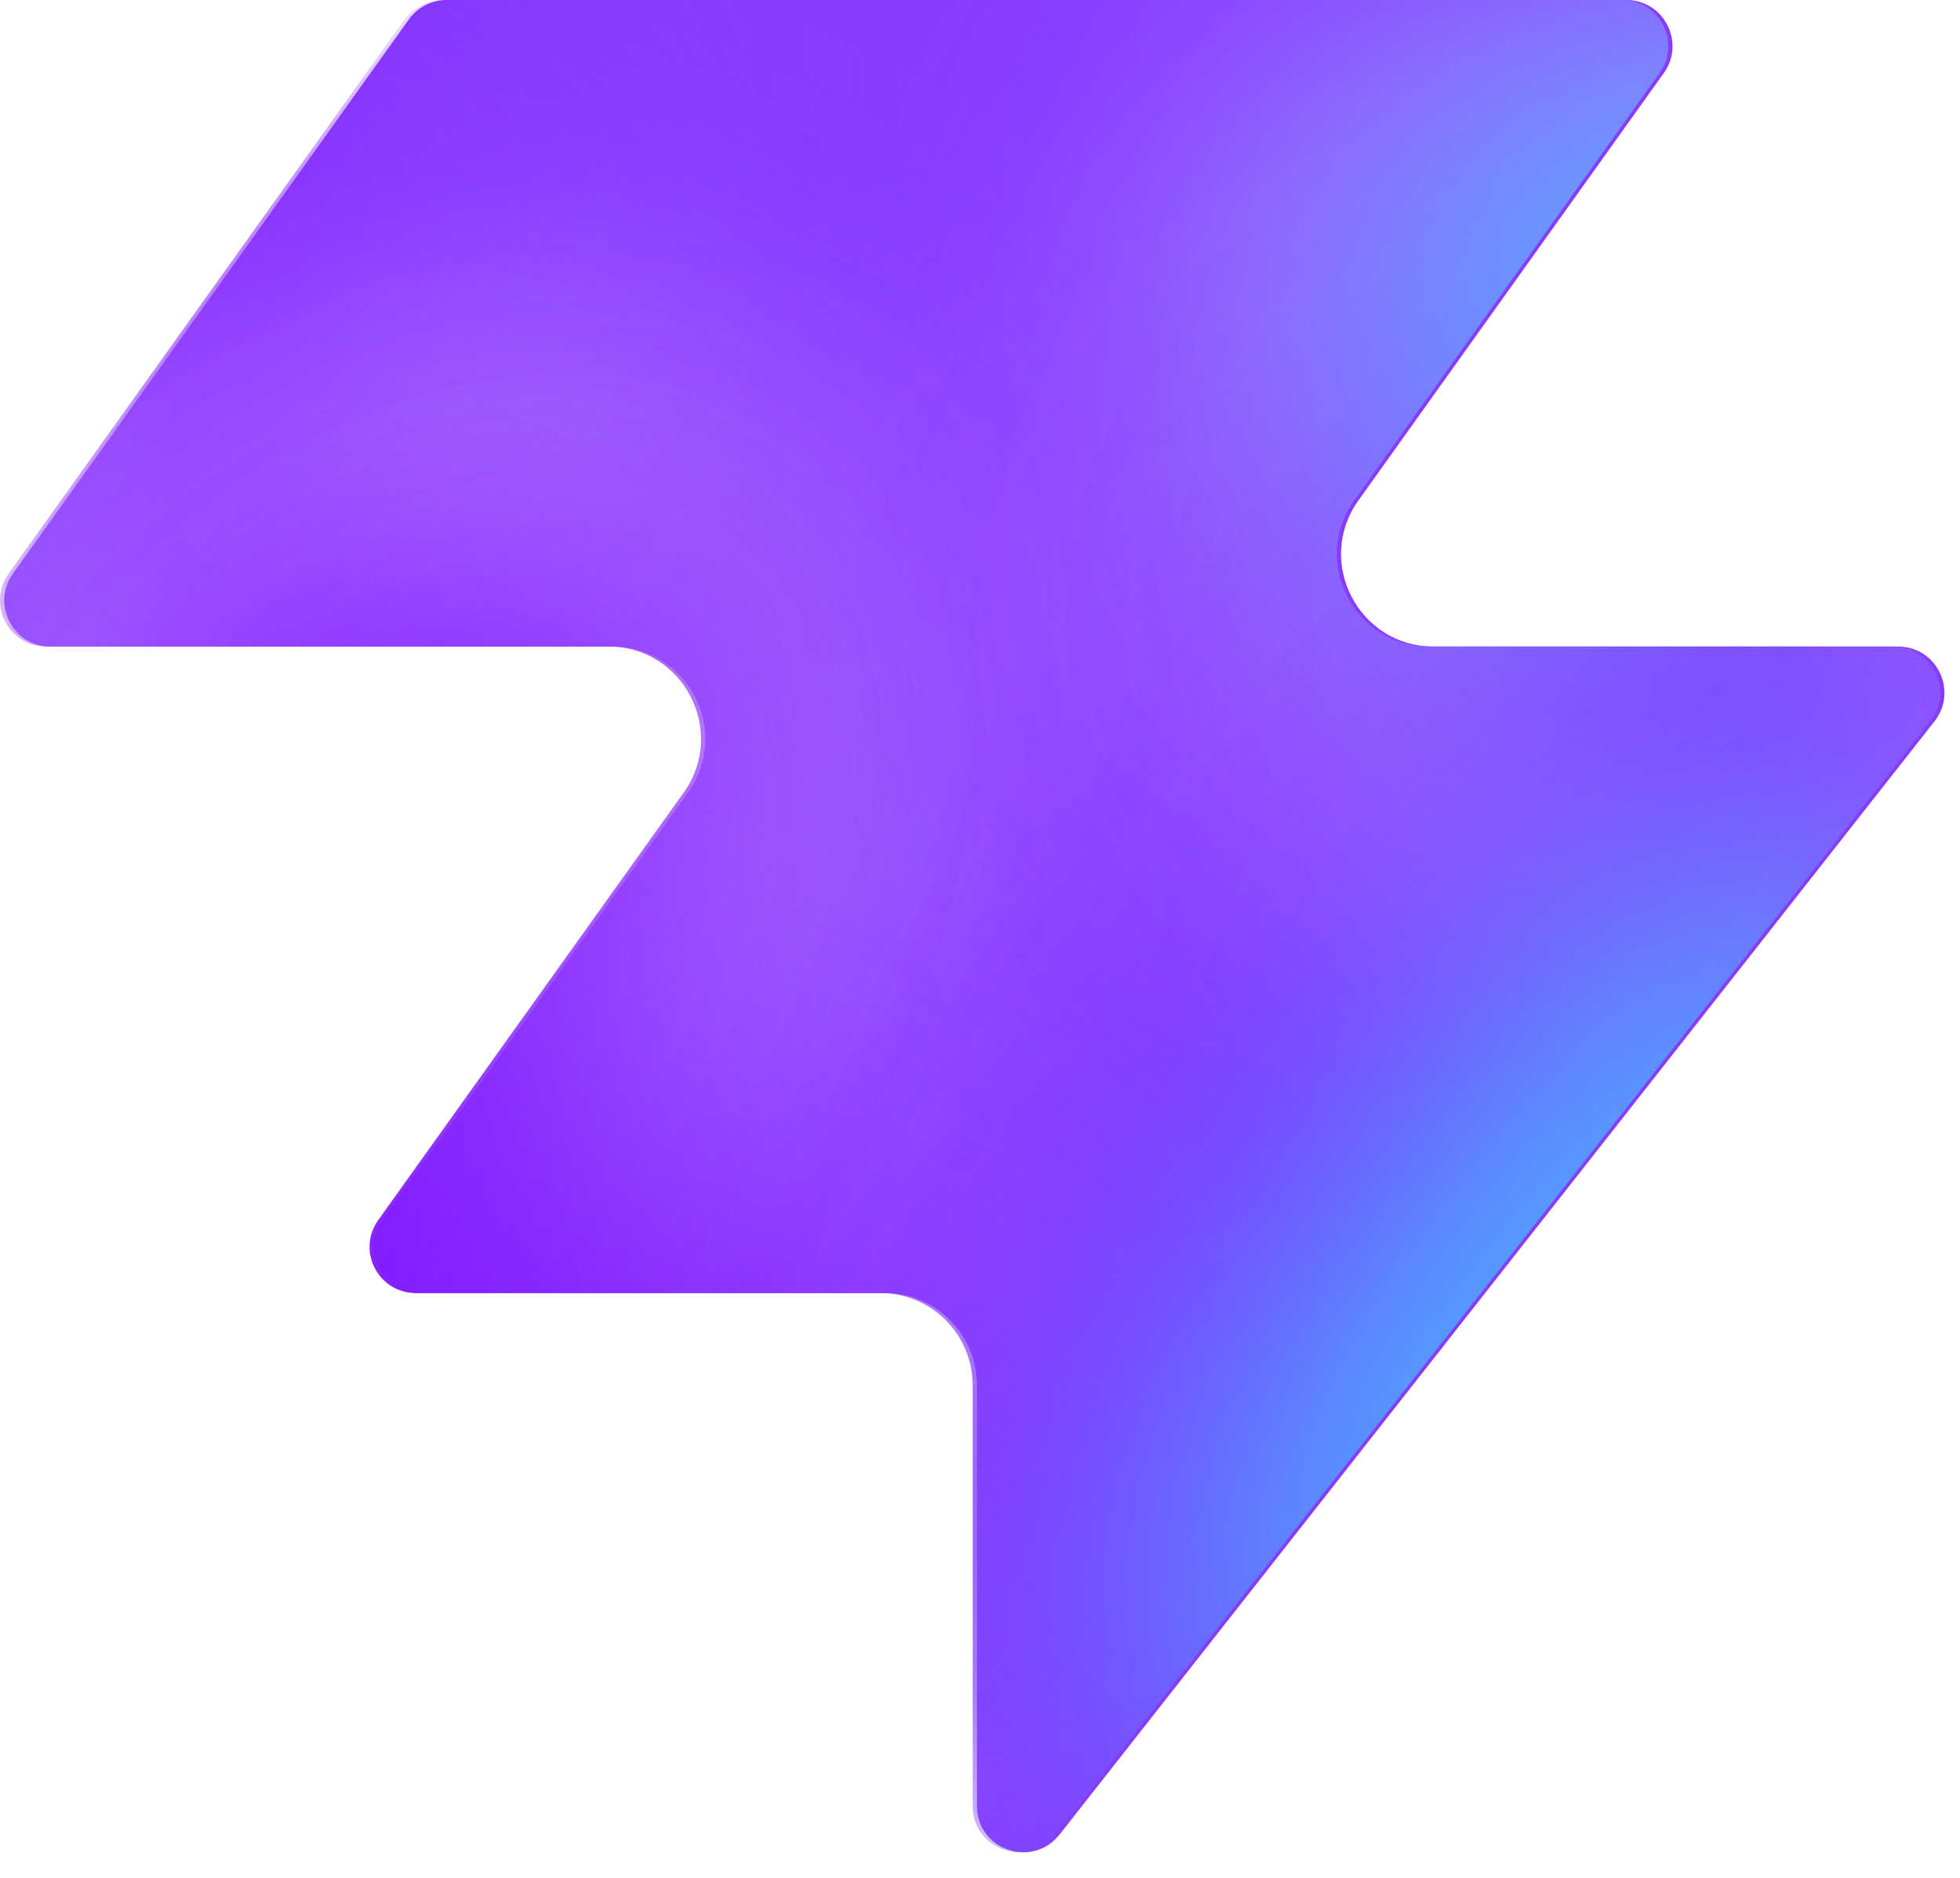
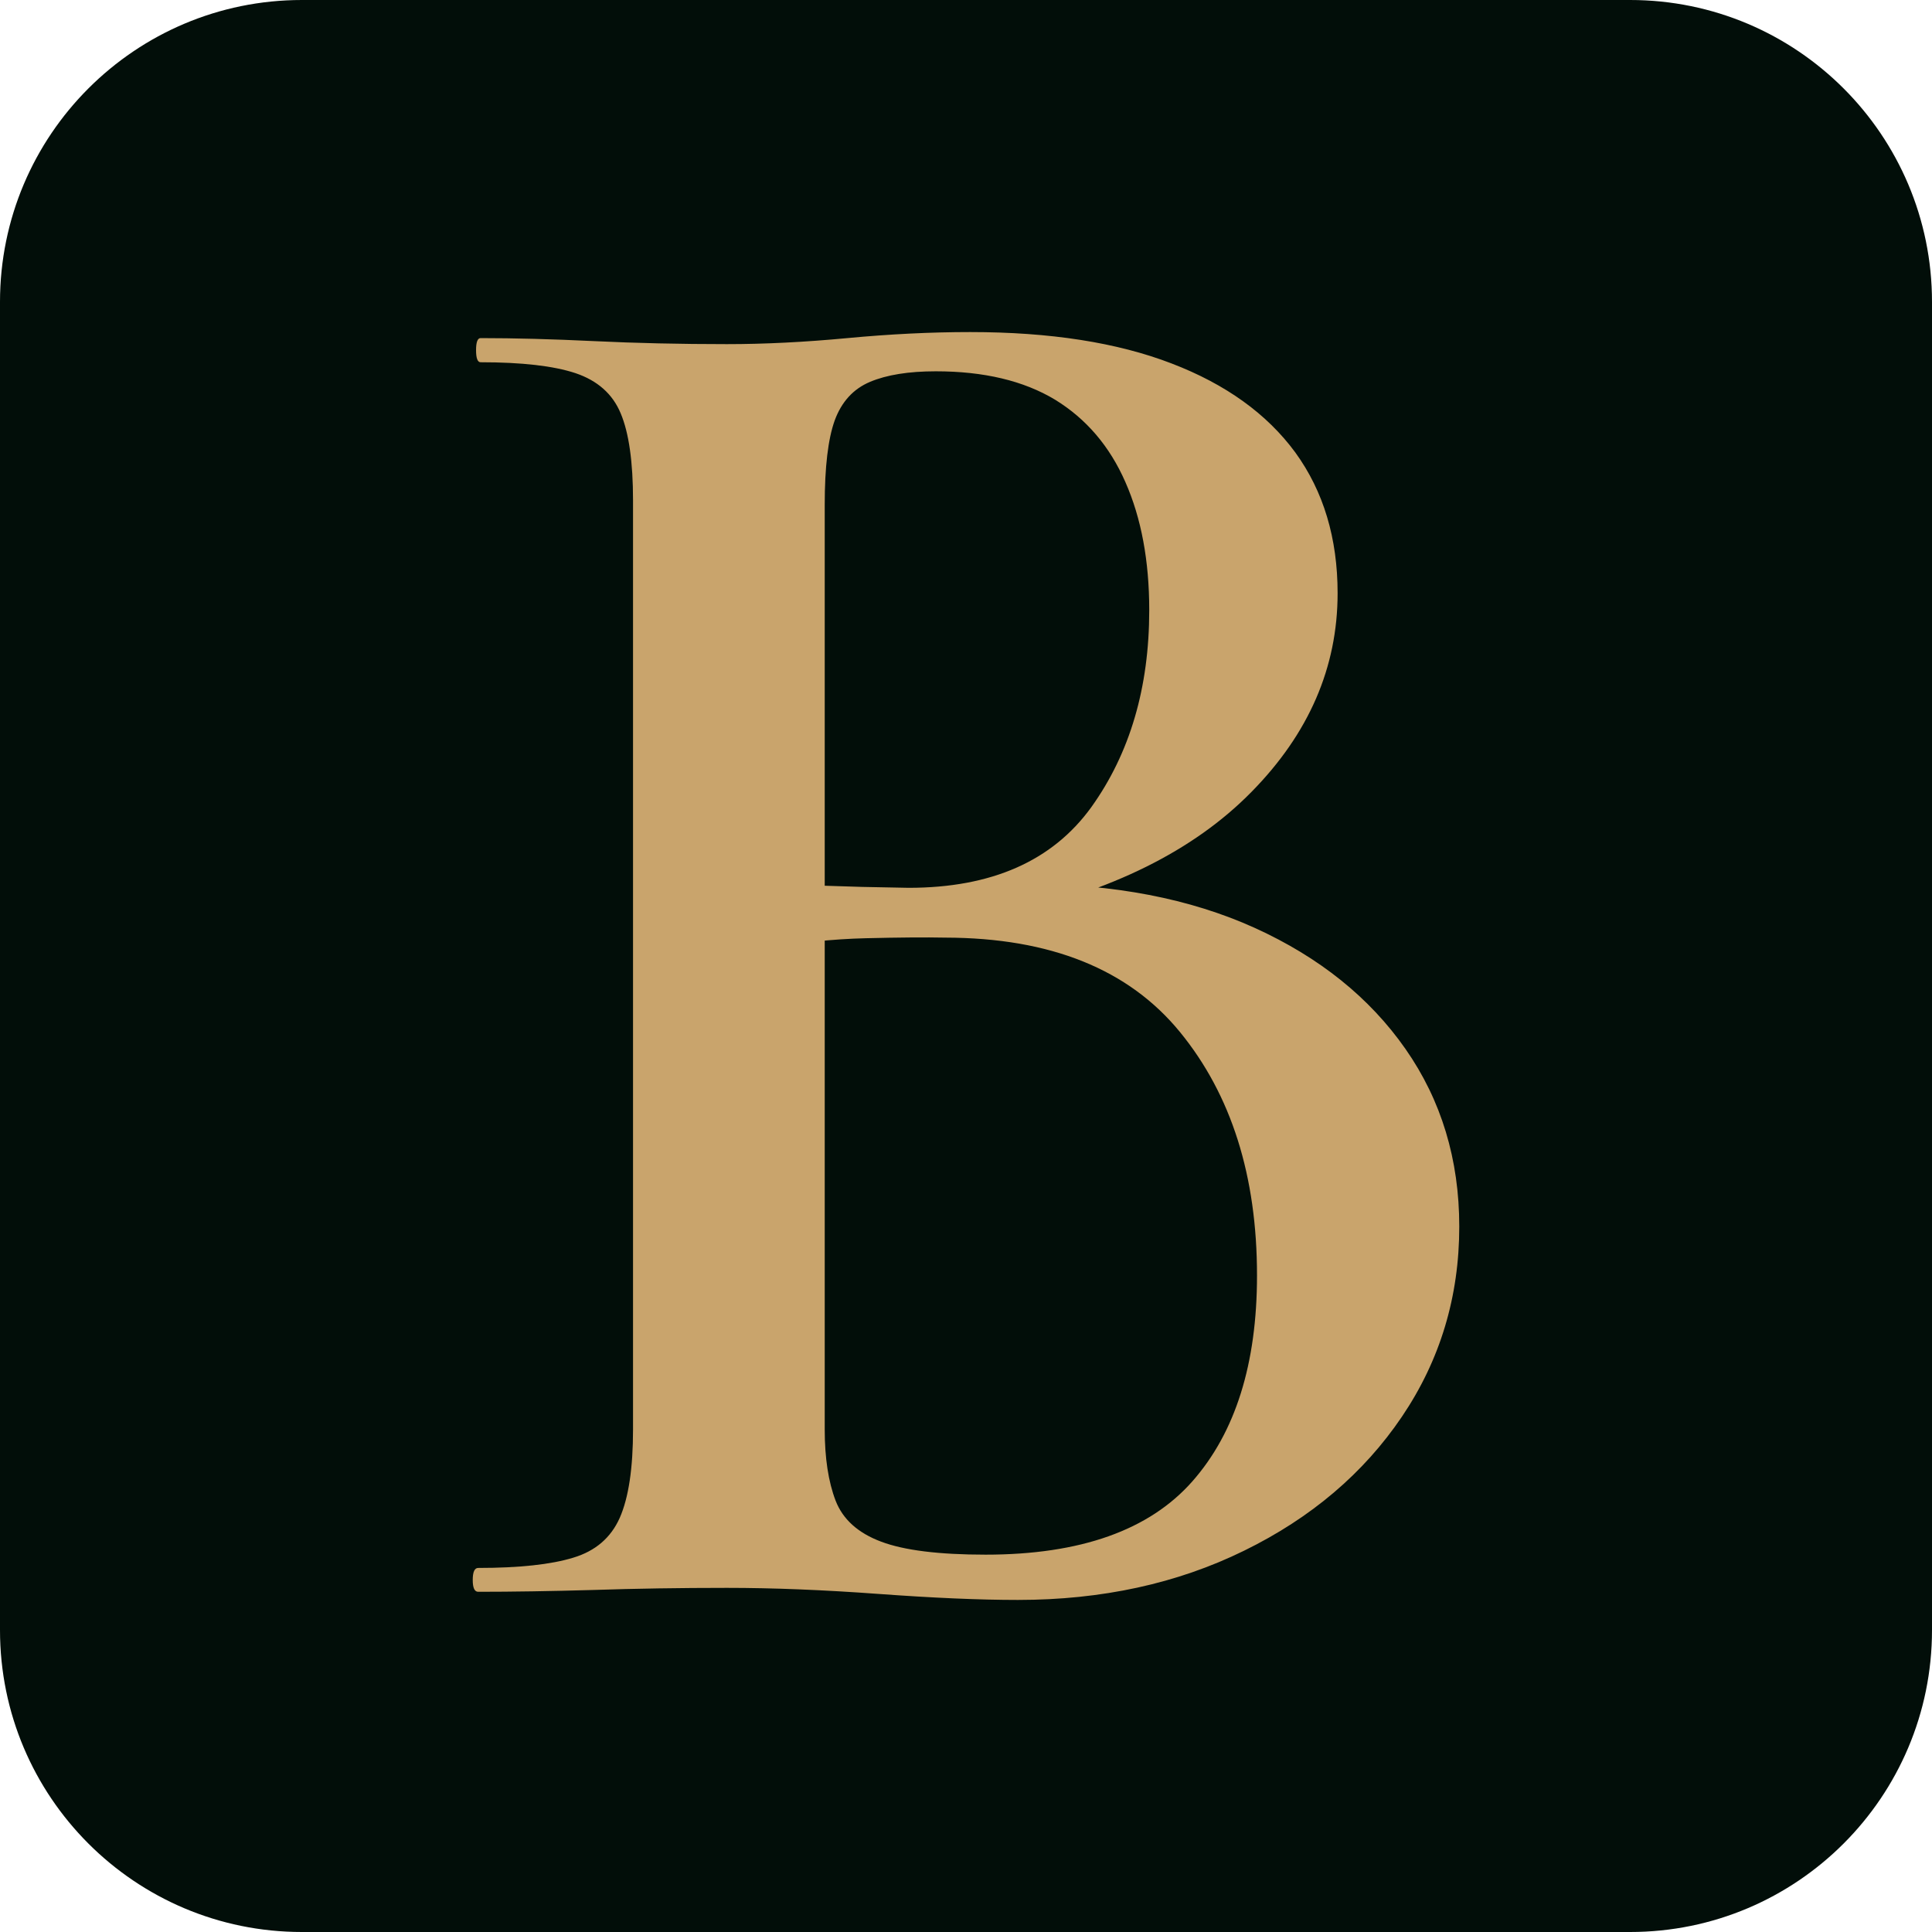
- <svg xmlns="http://www.w3.org/2000/svg" width="48" height="46" fill="none" viewBox="0 0 48 46">
-   <path fill="#863bff" d="M25.946 44.938c-.664.845-2.021.375-2.021-.698V33.937a2.26 2.26 0 0 0-2.262-2.262H10.287c-.92 0-1.456-1.04-.92-1.788l7.48-10.471c1.07-1.497 0-3.578-1.842-3.578H1.237c-.92 0-1.456-1.04-.92-1.788L10.013.474c.214-.297.556-.474.92-.474h28.894c.92 0 1.456 1.04.92 1.788l-7.48 10.471c-1.07 1.498 0 3.579 1.842 3.579h11.377c.943 0 1.473 1.088.89 1.83L25.947 44.94z" style="fill:#863bff;fill:color(display-p3 .525 .23 1);fill-opacity:1" />
-   <mask id="a" width="48" height="46" x="0" y="0" maskUnits="userSpaceOnUse" style="mask-type:alpha">
-     <path fill="#000" d="M25.842 44.938c-.664.844-2.021.375-2.021-.698V33.937a2.26 2.26 0 0 0-2.262-2.262H10.183c-.92 0-1.456-1.04-.92-1.788l7.48-10.471c1.07-1.498 0-3.579-1.842-3.579H1.133c-.92 0-1.456-1.04-.92-1.787L9.91.473c.214-.297.556-.474.92-.474h28.894c.92 0 1.456 1.04.92 1.788l-7.48 10.471c-1.07 1.498 0 3.578 1.842 3.578h11.377c.943 0 1.473 1.088.89 1.832L25.843 44.94z" style="fill:#000;fill-opacity:1" />
-   </mask>
-   <g mask="url(#a)">
-     <g filter="url(#b)">
-       <ellipse cx="5.508" cy="14.704" fill="#ede6ff" rx="5.508" ry="14.704" style="fill:#ede6ff;fill:color(display-p3 .927 .903 1);fill-opacity:1" transform="matrix(.00324 1 1 -.00324 -4.47 31.516)" />
-     </g>
-     <g filter="url(#c)">
-       <ellipse cx="10.399" cy="29.851" fill="#ede6ff" rx="10.399" ry="29.851" style="fill:#ede6ff;fill:color(display-p3 .927 .903 1);fill-opacity:1" transform="matrix(.00324 1 1 -.00324 -39.328 7.883)" />
-     </g>
-     <g filter="url(#d)">
-       <ellipse cx="5.508" cy="30.487" fill="#7e14ff" rx="5.508" ry="30.487" style="fill:#7e14ff;fill:color(display-p3 .492 .077 1);fill-opacity:1" transform="rotate(89.814 -25.913 -14.639)scale(1 -1)" />
-     </g>
-     <g filter="url(#e)">
-       <ellipse cx="5.508" cy="30.599" fill="#7e14ff" rx="5.508" ry="30.599" style="fill:#7e14ff;fill:color(display-p3 .492 .077 1);fill-opacity:1" transform="rotate(89.814 -32.644 -3.334)scale(1 -1)" />
-     </g>
-     <g filter="url(#f)">
-       <ellipse cx="5.508" cy="30.599" fill="#7e14ff" rx="5.508" ry="30.599" style="fill:#7e14ff;fill:color(display-p3 .492 .077 1);fill-opacity:1" transform="matrix(.00324 1 1 -.00324 -34.34 30.47)" />
-     </g>
-     <g filter="url(#g)">
-       <ellipse cx="14.072" cy="22.078" fill="#ede6ff" rx="14.072" ry="22.078" style="fill:#ede6ff;fill:color(display-p3 .927 .903 1);fill-opacity:1" transform="rotate(93.35 24.506 48.493)scale(-1 1)" />
-     </g>
-     <g filter="url(#h)">
-       <ellipse cx="3.47" cy="21.501" fill="#7e14ff" rx="3.47" ry="21.501" style="fill:#7e14ff;fill:color(display-p3 .492 .077 1);fill-opacity:1" transform="rotate(89.009 28.708 47.59)scale(-1 1)" />
-     </g>
-     <g filter="url(#i)">
-       <ellipse cx="3.47" cy="21.501" fill="#7e14ff" rx="3.47" ry="21.501" style="fill:#7e14ff;fill:color(display-p3 .492 .077 1);fill-opacity:1" transform="rotate(89.009 28.708 47.59)scale(-1 1)" />
-     </g>
-     <g filter="url(#j)">
-       <ellipse cx=".387" cy="8.972" fill="#7e14ff" rx="4.407" ry="29.108" style="fill:#7e14ff;fill:color(display-p3 .492 .077 1);fill-opacity:1" transform="rotate(39.51 .387 8.972)" />
-     </g>
-     <g filter="url(#k)">
-       <ellipse cx="47.523" cy="-6.092" fill="#7e14ff" rx="4.407" ry="29.108" style="fill:#7e14ff;fill:color(display-p3 .492 .077 1);fill-opacity:1" transform="rotate(37.892 47.523 -6.092)" />
-     </g>
-     <g filter="url(#l)">
-       <ellipse cx="41.412" cy="6.333" fill="#47bfff" rx="5.971" ry="9.665" style="fill:#47bfff;fill:color(display-p3 .28 .748 1);fill-opacity:1" transform="rotate(37.892 41.412 6.333)" />
-     </g>
-     <g filter="url(#m)">
-       <ellipse cx="-1.879" cy="38.332" fill="#7e14ff" rx="4.407" ry="29.108" style="fill:#7e14ff;fill:color(display-p3 .492 .077 1);fill-opacity:1" transform="rotate(37.892 -1.88 38.332)" />
-     </g>
-     <g filter="url(#n)">
-       <ellipse cx="-1.879" cy="38.332" fill="#7e14ff" rx="4.407" ry="29.108" style="fill:#7e14ff;fill:color(display-p3 .492 .077 1);fill-opacity:1" transform="rotate(37.892 -1.88 38.332)" />
-     </g>
-     <g filter="url(#o)">
-       <ellipse cx="35.651" cy="29.907" fill="#7e14ff" rx="4.407" ry="29.108" style="fill:#7e14ff;fill:color(display-p3 .492 .077 1);fill-opacity:1" transform="rotate(37.892 35.651 29.907)" />
-     </g>
-     <g filter="url(#p)">
-       <ellipse cx="38.418" cy="32.4" fill="#47bfff" rx="5.971" ry="15.297" style="fill:#47bfff;fill:color(display-p3 .28 .748 1);fill-opacity:1" transform="rotate(37.892 38.418 32.4)" />
-     </g>
-   </g>
-   <defs>
-     <filter id="b" width="60.045" height="41.654" x="-19.77" y="16.149" color-interpolation-filters="sRGB" filterUnits="userSpaceOnUse">
-       <feFlood flood-opacity="0" result="BackgroundImageFix" />
-       <feBlend in="SourceGraphic" in2="BackgroundImageFix" result="shape" />
-       <feGaussianBlur result="effect1_foregroundBlur_2002_17158" stdDeviation="7.659" />
-     </filter>
-     <filter id="c" width="90.34" height="51.437" x="-54.613" y="-7.533" color-interpolation-filters="sRGB" filterUnits="userSpaceOnUse">
-       <feFlood flood-opacity="0" result="BackgroundImageFix" />
-       <feBlend in="SourceGraphic" in2="BackgroundImageFix" result="shape" />
-       <feGaussianBlur result="effect1_foregroundBlur_2002_17158" stdDeviation="7.659" />
-     </filter>
-     <filter id="d" width="79.355" height="29.4" x="-49.64" y="2.03" color-interpolation-filters="sRGB" filterUnits="userSpaceOnUse">
-       <feFlood flood-opacity="0" result="BackgroundImageFix" />
-       <feBlend in="SourceGraphic" in2="BackgroundImageFix" result="shape" />
-       <feGaussianBlur result="effect1_foregroundBlur_2002_17158" stdDeviation="4.596" />
-     </filter>
-     <filter id="e" width="79.579" height="29.4" x="-45.045" y="20.029" color-interpolation-filters="sRGB" filterUnits="userSpaceOnUse">
-       <feFlood flood-opacity="0" result="BackgroundImageFix" />
-       <feBlend in="SourceGraphic" in2="BackgroundImageFix" result="shape" />
-       <feGaussianBlur result="effect1_foregroundBlur_2002_17158" stdDeviation="4.596" />
-     </filter>
-     <filter id="f" width="79.579" height="29.4" x="-43.513" y="21.178" color-interpolation-filters="sRGB" filterUnits="userSpaceOnUse">
-       <feFlood flood-opacity="0" result="BackgroundImageFix" />
-       <feBlend in="SourceGraphic" in2="BackgroundImageFix" result="shape" />
-       <feGaussianBlur result="effect1_foregroundBlur_2002_17158" stdDeviation="4.596" />
-     </filter>
-     <filter id="g" width="74.749" height="58.852" x="15.756" y="-17.901" color-interpolation-filters="sRGB" filterUnits="userSpaceOnUse">
-       <feFlood flood-opacity="0" result="BackgroundImageFix" />
-       <feBlend in="SourceGraphic" in2="BackgroundImageFix" result="shape" />
-       <feGaussianBlur result="effect1_foregroundBlur_2002_17158" stdDeviation="7.659" />
-     </filter>
-     <filter id="h" width="61.377" height="25.362" x="23.548" y="2.284" color-interpolation-filters="sRGB" filterUnits="userSpaceOnUse">
-       <feFlood flood-opacity="0" result="BackgroundImageFix" />
-       <feBlend in="SourceGraphic" in2="BackgroundImageFix" result="shape" />
-       <feGaussianBlur result="effect1_foregroundBlur_2002_17158" stdDeviation="4.596" />
-     </filter>
-     <filter id="i" width="61.377" height="25.362" x="23.548" y="2.284" color-interpolation-filters="sRGB" filterUnits="userSpaceOnUse">
-       <feFlood flood-opacity="0" result="BackgroundImageFix" />
-       <feBlend in="SourceGraphic" in2="BackgroundImageFix" result="shape" />
-       <feGaussianBlur result="effect1_foregroundBlur_2002_17158" stdDeviation="4.596" />
-     </filter>
-     <filter id="j" width="56.045" height="63.649" x="-27.636" y="-22.853" color-interpolation-filters="sRGB" filterUnits="userSpaceOnUse">
-       <feFlood flood-opacity="0" result="BackgroundImageFix" />
-       <feBlend in="SourceGraphic" in2="BackgroundImageFix" result="shape" />
-       <feGaussianBlur result="effect1_foregroundBlur_2002_17158" stdDeviation="4.596" />
-     </filter>
-     <filter id="k" width="54.814" height="64.646" x="20.116" y="-38.415" color-interpolation-filters="sRGB" filterUnits="userSpaceOnUse">
-       <feFlood flood-opacity="0" result="BackgroundImageFix" />
-       <feBlend in="SourceGraphic" in2="BackgroundImageFix" result="shape" />
-       <feGaussianBlur result="effect1_foregroundBlur_2002_17158" stdDeviation="4.596" />
-     </filter>
-     <filter id="l" width="33.541" height="35.313" x="24.641" y="-11.323" color-interpolation-filters="sRGB" filterUnits="userSpaceOnUse">
-       <feFlood flood-opacity="0" result="BackgroundImageFix" />
-       <feBlend in="SourceGraphic" in2="BackgroundImageFix" result="shape" />
-       <feGaussianBlur result="effect1_foregroundBlur_2002_17158" stdDeviation="4.596" />
-     </filter>
-     <filter id="m" width="54.814" height="64.646" x="-29.286" y="6.009" color-interpolation-filters="sRGB" filterUnits="userSpaceOnUse">
-       <feFlood flood-opacity="0" result="BackgroundImageFix" />
-       <feBlend in="SourceGraphic" in2="BackgroundImageFix" result="shape" />
-       <feGaussianBlur result="effect1_foregroundBlur_2002_17158" stdDeviation="4.596" />
-     </filter>
-     <filter id="n" width="54.814" height="64.646" x="-29.286" y="6.009" color-interpolation-filters="sRGB" filterUnits="userSpaceOnUse">
-       <feFlood flood-opacity="0" result="BackgroundImageFix" />
-       <feBlend in="SourceGraphic" in2="BackgroundImageFix" result="shape" />
-       <feGaussianBlur result="effect1_foregroundBlur_2002_17158" stdDeviation="4.596" />
-     </filter>
-     <filter id="o" width="54.814" height="64.646" x="8.244" y="-2.416" color-interpolation-filters="sRGB" filterUnits="userSpaceOnUse">
-       <feFlood flood-opacity="0" result="BackgroundImageFix" />
-       <feBlend in="SourceGraphic" in2="BackgroundImageFix" result="shape" />
-       <feGaussianBlur result="effect1_foregroundBlur_2002_17158" stdDeviation="4.596" />
-     </filter>
-     <filter id="p" width="39.409" height="43.623" x="18.713" y="10.588" color-interpolation-filters="sRGB" filterUnits="userSpaceOnUse">
-       <feFlood flood-opacity="0" result="BackgroundImageFix" />
-       <feBlend in="SourceGraphic" in2="BackgroundImageFix" result="shape" />
-       <feGaussianBlur result="effect1_foregroundBlur_2002_17158" stdDeviation="4.596" />
-     </filter>
-   </defs>
+ <svg xmlns="http://www.w3.org/2000/svg" viewBox="0 0 64 64">
+   <rect width="64" height="64" rx="10" fill="#020e09" />
+   <path fill="#c9a46c" d="M33.25 30.31 33.98 29.28Q38.35 29.28 41.57 30.74Q44.78 32.2 46.56 34.75Q48.34 37.3 48.34 40.63Q48.34 44.12 46.44 46.93Q44.54 49.74 41.21 51.37Q37.89 53 33.72 53Q31.82 53 29.09 52.8Q26.36 52.6 24.08 52.6Q21.76 52.6 19.65 52.67Q17.53 52.73 15.84 52.73Q15.66 52.73 15.66 52.34Q15.66 51.94 15.84 51.94Q17.88 51.94 18.99 51.6Q20.09 51.27 20.53 50.28Q20.97 49.28 20.97 47.35V16.58Q20.97 14.66 20.56 13.69Q20.16 12.73 19.06 12.36Q17.97 12 15.92 12Q15.77 12 15.77 11.6Q15.77 11.2 15.92 11.2Q17.6 11.2 19.68 11.3Q21.76 11.4 24.08 11.4Q25.95 11.4 28.07 11.2Q30.2 11 32.14 11Q36.11 11 38.81 12.04Q41.5 13.07 42.91 14.99Q44.31 16.92 44.31 19.65Q44.31 23.34 41.45 26.24Q38.59 29.15 33.25 30.31ZM31 12.3Q29.65 12.3 28.82 12.65Q27.99 13 27.65 13.93Q27.32 14.85 27.32 16.72V29.74L24.99 29.26Q27.16 29.34 28.56 29.38Q29.95 29.41 30.1 29.41Q34.22 29.41 36.15 26.74Q38.07 24.06 38.07 20.21Q38.07 17.76 37.28 15.97Q36.5 14.19 34.95 13.24Q33.39 12.3 31 12.3ZM32.65 51.5Q37.36 51.5 39.5 49.07Q41.64 46.64 41.64 42.25Q41.64 37.31 39.09 34.19Q36.54 31.07 31.32 31.06Q30.33 31.04 28.68 31.08Q27.03 31.12 25.23 31.44L27.32 30.66V47.35Q27.32 48.77 27.68 49.71Q28.04 50.64 29.19 51.07Q30.33 51.5 32.65 51.5Z" />
</svg>
